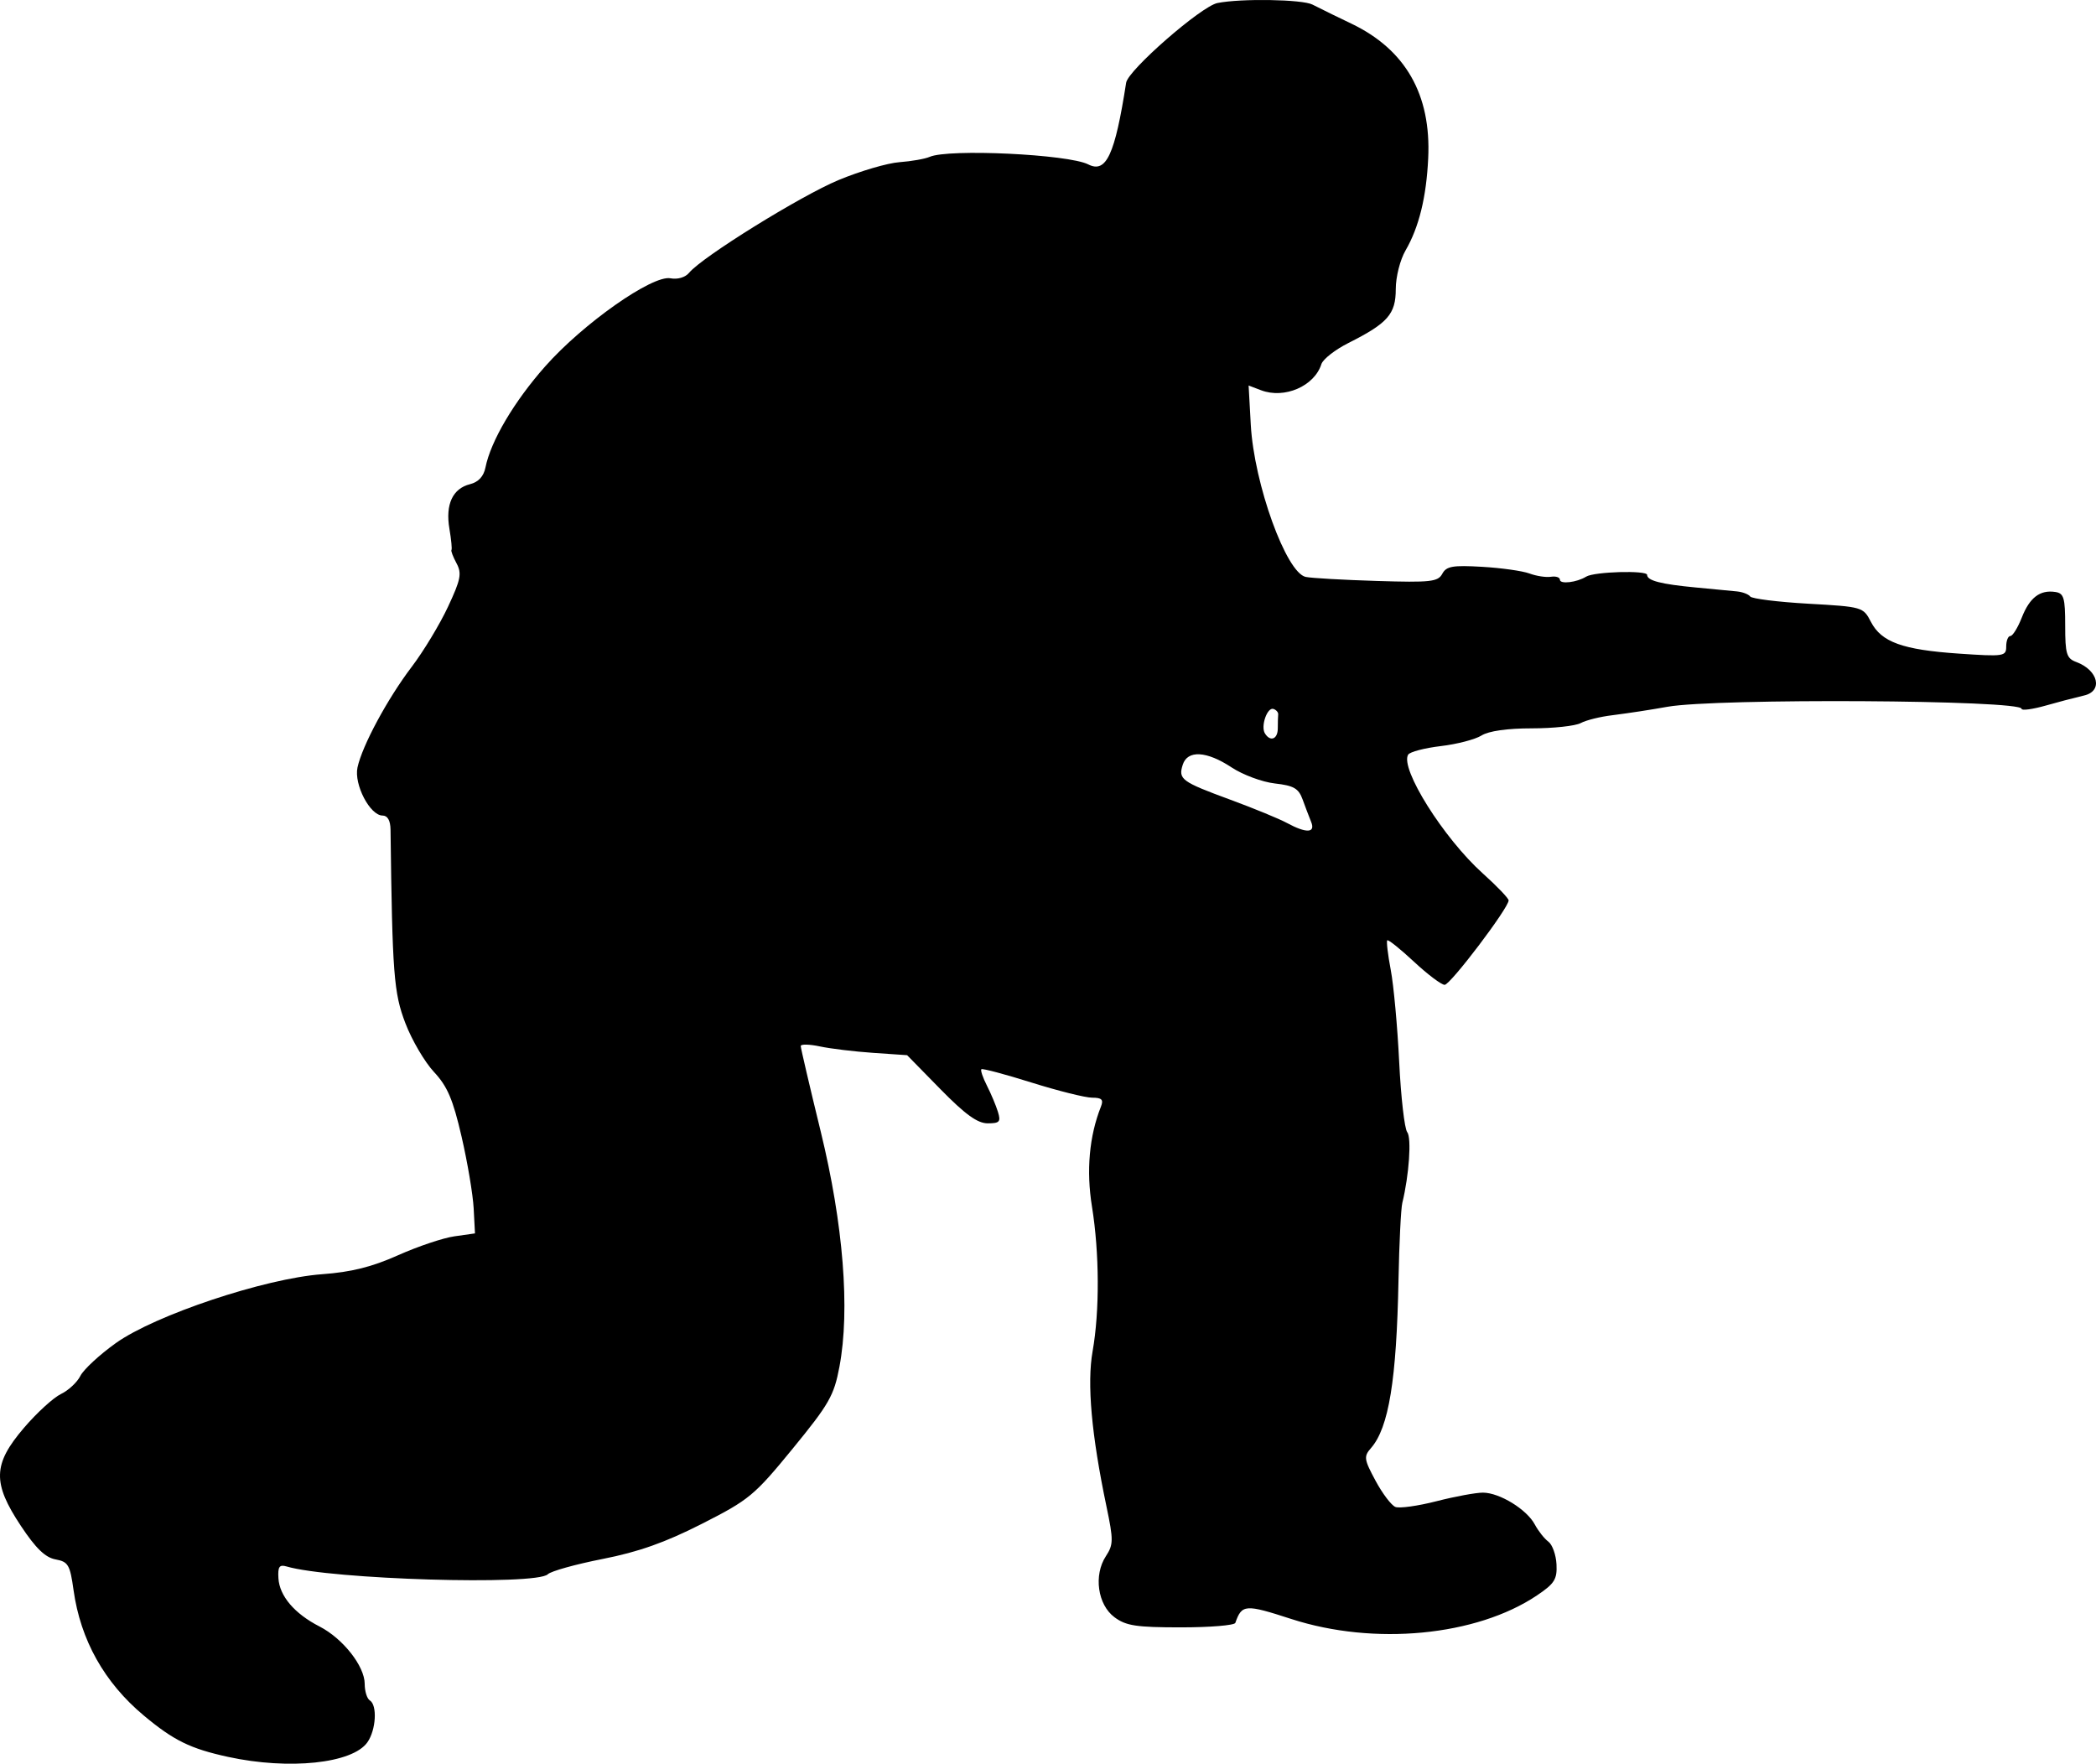
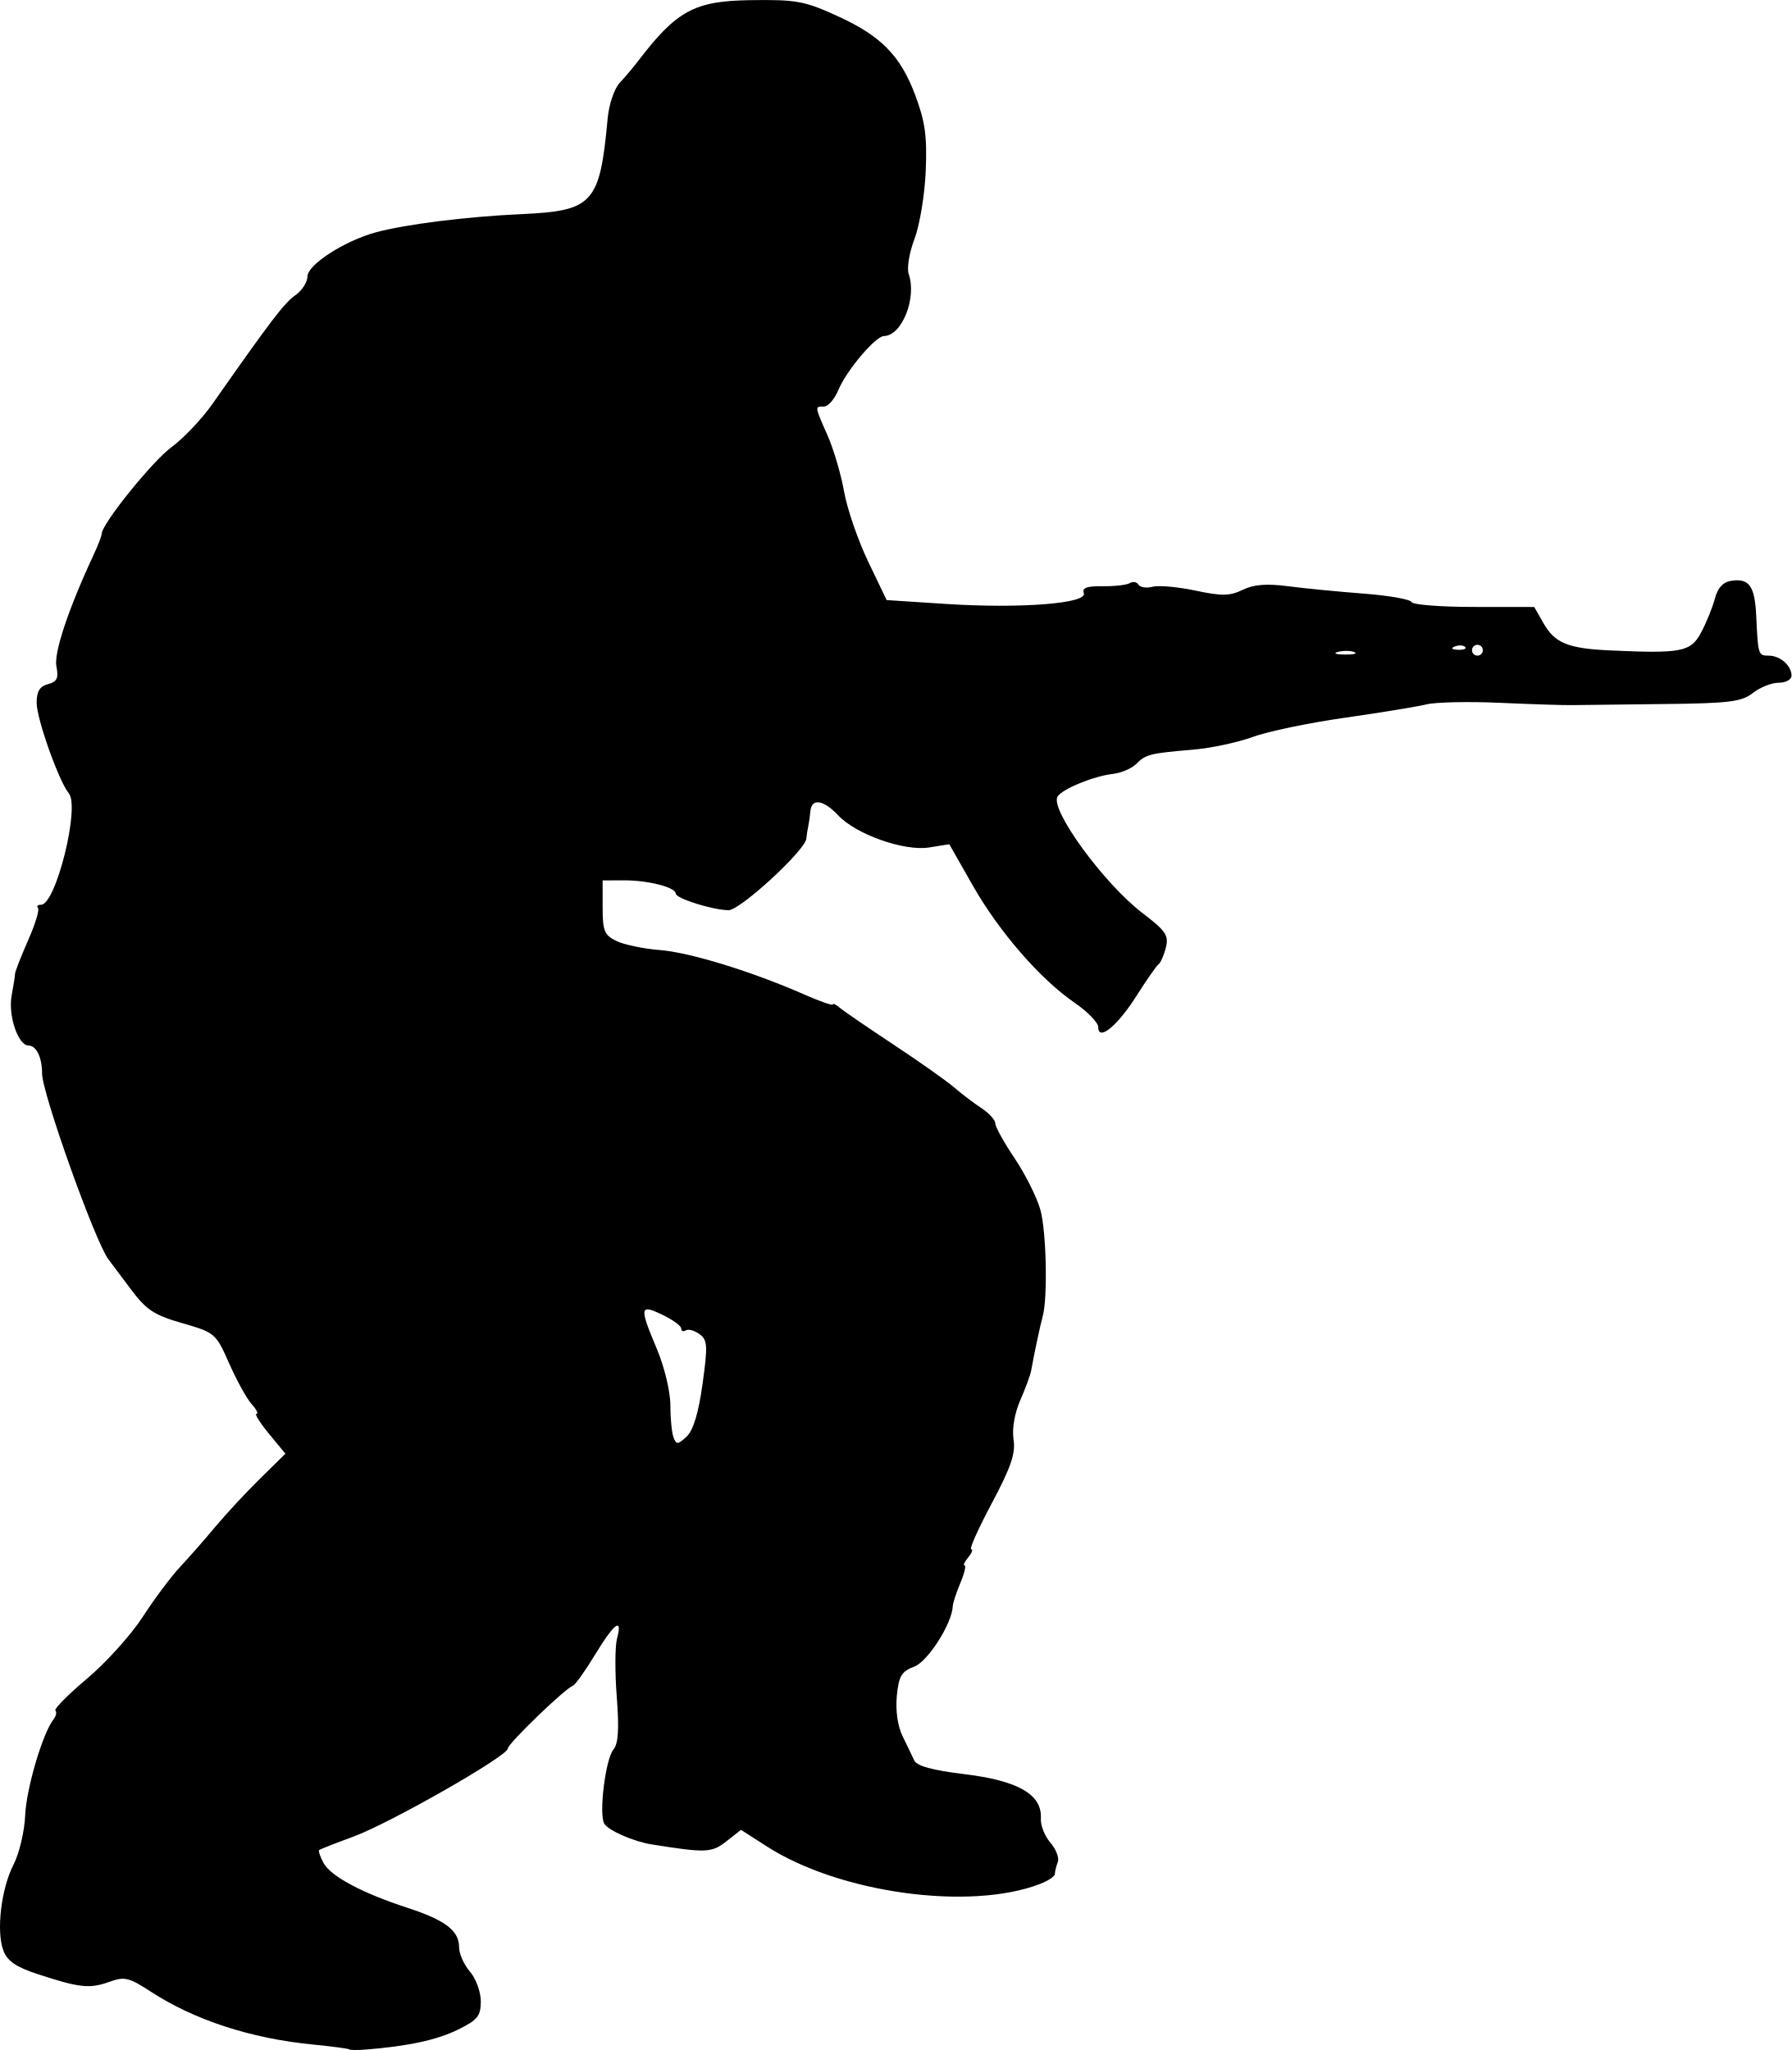
- <svg xmlns="http://www.w3.org/2000/svg" viewBox="0 0 108.109 90.97">
-   <path d="M11.765 90.618c-1.947-.424-2.808-.846-4.351-2.136-2.03-1.696-3.26-3.89-3.62-6.463-.183-1.311-.274-1.467-.932-1.588-.527-.097-1.018-.572-1.781-1.722-1.48-2.227-1.45-3.185.149-5.056.662-.776 1.522-1.562 1.91-1.75.389-.185.84-.606 1.004-.934.164-.328.985-1.09 1.826-1.691 2.02-1.446 7.69-3.34 10.647-3.556 1.504-.11 2.563-.374 3.914-.978 1.018-.455 2.328-.895 2.91-.977l1.058-.15-.068-1.295c-.038-.712-.318-2.376-.624-3.698-.443-1.92-.73-2.59-1.42-3.33-.477-.51-1.141-1.64-1.476-2.514-.6-1.564-.676-2.543-.768-9.988-.006-.47-.151-.727-.41-.727-.647 0-1.482-1.6-1.294-2.48.242-1.123 1.543-3.54 2.796-5.19.606-.797 1.447-2.19 1.87-3.093.662-1.413.723-1.726.44-2.252-.18-.336-.295-.643-.26-.681.039-.04-.01-.536-.106-1.105-.211-1.25.168-2.066 1.066-2.291.434-.11.703-.401.795-.863.272-1.362 1.48-3.406 3.082-5.215 1.956-2.21 5.527-4.72 6.46-4.541.37.07.767-.047.962-.285.669-.815 5.746-3.965 7.707-4.782 1.11-.462 2.524-.877 3.142-.922.62-.046 1.318-.17 1.555-.273.973-.43 7.157-.136 8.183.388.927.473 1.376-.497 1.954-4.214.1-.65 3.874-3.944 4.71-4.11 1.214-.244 4.383-.19 4.9.08a99.7 99.7 0 0 0 2.01.985c2.79 1.337 4.116 3.658 3.96 6.936-.094 2.009-.476 3.565-1.165 4.753-.285.49-.508 1.37-.508 2.004 0 1.287-.413 1.757-2.44 2.776-.687.345-1.315.836-1.396 1.09-.361 1.139-1.905 1.807-3.113 1.348l-.641-.244.112 2.028c.17 3.05 1.828 7.638 2.835 7.845.298.062 1.949.155 3.668.208 2.77.086 3.153.044 3.374-.37.21-.39.536-.448 2.048-.36.99.057 2.09.212 2.446.344.356.133.856.21 1.11.17.256-.04.464.029.464.153 0 .242.87.14 1.354-.16.418-.258 3.144-.335 3.144-.09 0 .297.715.48 2.517.65l2.113.202c.29.028.6.146.685.262.085.116 1.43.283 2.99.372 2.802.158 2.84.17 3.236.934.542 1.048 1.632 1.442 4.532 1.64 2.338.159 2.448.142 2.448-.37 0-.296.096-.538.215-.538.118 0 .382-.426.587-.947.406-1.036.939-1.443 1.73-1.324.442.066.51.3.51 1.738 0 1.458.07 1.688.569 1.873 1.144.424 1.394 1.507.4 1.73a49.63 49.63 0 0 0-1.96.515c-.692.196-1.258.273-1.258.17-.003-.46-15.735-.551-18.256-.106a61.57 61.57 0 0 1-2.848.437c-.62.073-1.357.255-1.636.405-.28.15-1.413.272-2.52.272-1.262 0-2.228.137-2.596.369-.323.203-1.27.449-2.104.547-.834.099-1.59.297-1.68.44-.434.706 1.826 4.306 3.84 6.118.739.663 1.342 1.293 1.342 1.4 0 .39-3.004 4.355-3.3 4.355-.165 0-.88-.537-1.584-1.194-.705-.657-1.324-1.153-1.376-1.101-.05.05.03.737.18 1.525.15.787.346 2.92.435 4.739.089 1.819.275 3.452.415 3.63.23.292.096 2.22-.253 3.646-.072.29-.16 2.077-.197 3.969-.1 5.17-.502 7.63-1.418 8.678-.382.437-.363.576.232 1.683.356.663.818 1.273 1.026 1.355.208.083 1.16-.05 2.117-.295.956-.245 2.036-.444 2.4-.443.858.004 2.259.865 2.672 1.64.179.336.494.735.7.887.206.152.395.68.42 1.173.038.772-.102.993-1.014 1.605-3.122 2.093-8.393 2.597-12.664 1.212-2.38-.772-2.55-.76-2.887.2-.045.128-1.308.232-2.806.232-2.3 0-2.833-.08-3.428-.523-.87-.646-1.083-2.172-.442-3.15.39-.597.393-.827.03-2.56-.776-3.706-1.012-6.34-.716-8.008.366-2.065.353-5.076-.033-7.465-.3-1.85-.14-3.633.462-5.151.144-.364.047-.463-.453-.463-.35 0-1.758-.352-3.128-.781-1.37-.43-2.534-.74-2.586-.686-.052.052.077.433.288.847.21.414.465 1.02.566 1.347.16.516.088.596-.527.596-.526 0-1.156-.455-2.433-1.757l-1.723-1.758-1.752-.12c-.963-.066-2.198-.215-2.743-.331-.546-.116-.992-.126-.992-.021 0 .104.463 2.086 1.029 4.403 1.17 4.793 1.52 9.19.968 12.133-.281 1.495-.527 1.926-2.412 4.23-1.98 2.42-2.245 2.639-4.684 3.878-1.898.964-3.26 1.446-5.122 1.813-1.394.274-2.666.629-2.825.788-.587.587-11.196.27-13.477-.403-.37-.108-.453.015-.417.61.056.917.83 1.826 2.12 2.487 1.207.62 2.33 2.047 2.33 2.963 0 .378.119.76.265.85.393.244.32 1.523-.124 2.157-.768 1.097-4.038 1.44-7.187.756zm55.863-48.223a41.705 41.705 0 0 1-.44-1.157c-.208-.575-.457-.718-1.433-.828-.65-.074-1.652-.446-2.23-.827-1.29-.853-2.277-.907-2.521-.138-.238.75-.07.874 2.467 1.807 1.207.445 2.517.983 2.91 1.197.997.54 1.48.52 1.247-.054zm-1.721-4.828c0-.291.009-.616.02-.721.01-.106-.1-.231-.243-.28-.32-.106-.67.893-.44 1.263.278.45.663.297.663-.262z" style="fill:#000;stroke-width:.265" />
+ <svg xmlns="http://www.w3.org/2000/svg" viewBox="0 0 87.515 100.157">
+   <path d="M17.055 100.125c-.037-.037-.838-.143-1.78-.236-3.036-.299-5.785-1.198-7.922-2.59-1.065-.694-1.27-.74-2.029-.466-.943.34-1.45.285-3.488-.384-1.05-.344-1.477-.637-1.67-1.146-.358-.941-.111-3.027.498-4.21.279-.542.533-1.623.566-2.402.055-1.31.855-4.016 1.387-4.693.125-.159.165-.35.089-.427-.076-.075.622-.779 1.551-1.563.93-.784 2.151-2.14 2.715-3.012.564-.874 1.385-1.971 1.825-2.44a53.423 53.423 0 0 0 1.724-1.966 38.783 38.783 0 0 1 2.174-2.34l1.247-1.227-.804-.974c-.441-.537-.716-.975-.61-.975.105 0 0-.213-.235-.472-.235-.26-.727-1.15-1.094-1.98-.654-1.48-.697-1.516-2.293-1.975-1.381-.397-1.76-.648-2.515-1.659-.489-.655-.98-1.31-1.091-1.455-.647-.845-3.245-8.124-3.245-9.09 0-.783-.28-1.36-.658-1.36-.512 0-1.01-1.47-.828-2.444.089-.475.163-.953.165-1.061.003-.109.29-.844.638-1.634.35-.79.567-1.504.483-1.588-.084-.084-.016-.153.152-.153.72 0 1.909-4.776 1.355-5.443-.485-.584-1.572-3.641-1.572-4.422 0-.557.152-.808.555-.913.442-.116.525-.29.41-.865-.131-.66.582-2.8 1.822-5.463.213-.458.388-.913.388-1.01 0-.48 2.467-3.544 3.413-4.241.593-.437 1.494-1.39 2.004-2.117 2.855-4.075 3.502-4.923 4.042-5.302.327-.229.595-.643.595-.92 0-.568 1.788-1.727 3.317-2.149 1.43-.395 4.45-.774 7.125-.896 3.517-.159 3.84-.516 4.222-4.67.064-.697.324-1.463.596-1.754.266-.285.662-.753.88-1.04C33.04.529 33.919.048 36.62.008c2.306-.034 2.683.036 4.384.82 2.036.94 2.98 1.906 3.687 3.774.5 1.326.601 2.032.53 3.742-.047 1.159-.293 2.654-.547 3.322-.254.668-.383 1.44-.287 1.714.41 1.17-.328 3.026-1.208 3.039-.412.006-1.832 1.685-2.223 2.63-.186.447-.501.813-.702.813-.462 0-.466-.03.17 1.409.295.666.659 1.901.808 2.745.15.844.678 2.382 1.175 3.418l.904 1.884 2.92.19c3.63.234 6.908-.024 6.713-.53-.098-.258.148-.348.921-.337.581.008 1.178-.061 1.327-.153.15-.092.339-.058.422.076.083.135.394.18.69.103.298-.078 1.24.007 2.094.188 1.286.273 1.681.267 2.303-.037.536-.262 1.17-.313 2.207-.178.8.105 2.467.268 3.704.362 1.237.095 2.289.28 2.337.411.049.132 1.418.24 3.043.24l2.954.003.453.794c.552.971 1.198 1.235 3.253 1.328 3.497.158 3.935.073 4.442-.87.254-.472.557-1.216.673-1.653.145-.545.401-.821.819-.882.863-.126 1.137.266 1.204 1.724.087 1.9.098 1.936.613 1.936.557 0 1.111.489 1.111.98 0 .189-.281.343-.626.343-.344 0-.912.225-1.261.5-.548.432-1.147.506-4.335.541-2.035.022-4.057.046-4.493.053-.437.007-2.03-.044-3.542-.113-1.51-.068-3.118-.034-3.572.077-.453.11-2.253.405-3.999.654-1.746.248-3.77.67-4.498.939-.728.268-2.044.547-2.926.621-2.09.175-2.292.226-2.762.7-.219.219-.733.437-1.144.484-.932.106-2.468.736-2.696 1.105-.385.623 2.262 4.254 4.153 5.696 1.135.865 1.287 1.09 1.139 1.681-.094.376-.255.744-.358.818-.102.074-.584.764-1.07 1.532-.937 1.482-1.877 2.25-1.877 1.535 0-.216-.517-.75-1.15-1.185-1.69-1.162-3.69-3.466-4.985-5.743l-1.14-2.004-.98.157c-1.22.195-3.568-.633-4.447-1.568-.723-.77-1.304-.853-1.36-.196a6.692 6.692 0 0 1-.103.728 5.402 5.402 0 0 0-.092.602c-.051.573-3.228 3.499-3.798 3.499-.754 0-2.582-.573-2.582-.81 0-.305-1.342-.651-2.514-.648l-1.058.003v1.318c0 1.155.084 1.359.682 1.646.376.18 1.33.379 2.122.44 1.455.112 4.5 1.05 7.052 2.173.764.336 1.389.554 1.389.483 0-.07.149 0 .33.156.183.156 1.373.972 2.645 1.813 1.273.842 2.603 1.782 2.957 2.09.353.306.949.759 1.324 1.004.375.246.681.584.681.75 0 .168.425.935.944 1.705.518.77 1.084 1.9 1.256 2.51.294 1.038.366 4.323.114 5.21-.11.393-.427 1.878-.562 2.647-.039.218-.279.873-.534 1.455-.278.636-.409 1.401-.327 1.92.105.672-.126 1.35-1.061 3.108-.658 1.236-1.112 2.248-1.01 2.248.103 0 .039.178-.143.397-.18.218-.26.397-.178.397.083 0-.01.387-.208.86-.197.472-.364.978-.369 1.124-.031.848-1.213 2.706-1.881 2.958-.626.236-.758.46-.853 1.439-.067.701.043 1.473.279 1.953.214.437.471.972.571 1.19.125.272.893.484 2.44.67 2.654.323 3.817.997 3.747 2.176-.02.328.19.857.466 1.175.276.318.439.744.361.947-.078.202-.141.462-.141.578 0 .116-.328.337-.728.491-3.429 1.32-9.786.449-13.334-1.828l-1.272-.816-.715.562c-.714.562-.997.573-3.663.147-.871-.139-2.092-.674-2.298-1.006-.279-.451.053-3.157.444-3.625.239-.286.285-1.002.163-2.571-.092-1.196-.087-2.476.011-2.844.289-1.078-.127-.777-1.066.771-.48.793-.968 1.477-1.084 1.521-.405.154-3.181 2.834-3.181 3.07 0 .365-5.743 3.642-7.54 4.304-.874.32-1.628.617-1.676.657-.048.041.045.322.208.625.349.653 1.877 1.472 4.096 2.195 1.86.607 2.53 1.118 2.53 1.93 0 .32.239.855.53 1.19.29.336.53.988.53 1.45 0 .723-.155.914-1.125 1.39-1.016.5-2.445.807-4.505.97-.403.032-.764.027-.802-.01zM34.318 67.62c.261-1.884.245-2.151-.15-2.44-.242-.177-.543-.26-.667-.183-.124.076-.225.035-.225-.092s-.417-.43-.927-.673c-1.103-.526-1.126-.381-.264 1.667.37.88.661 2.088.661 2.748 0 .648.07 1.36.156 1.584.138.358.214.353.64-.045.323-.302.579-1.149.776-2.566zm31.837-35.761c-.18-.073-.536-.077-.794-.01-.257.067-.11.126.326.131.437.005.647-.05.468-.122zm6.279-.091a.265.265 0 0 0-.265-.265.265.265 0 0 0-.264.265c0 .145.119.264.264.264.146 0 .265-.119.265-.264zm-.866-.16c-.087-.088-.316-.098-.507-.021-.21.084-.148.147.16.16.28.011.435-.051.347-.14z" />
</svg>
